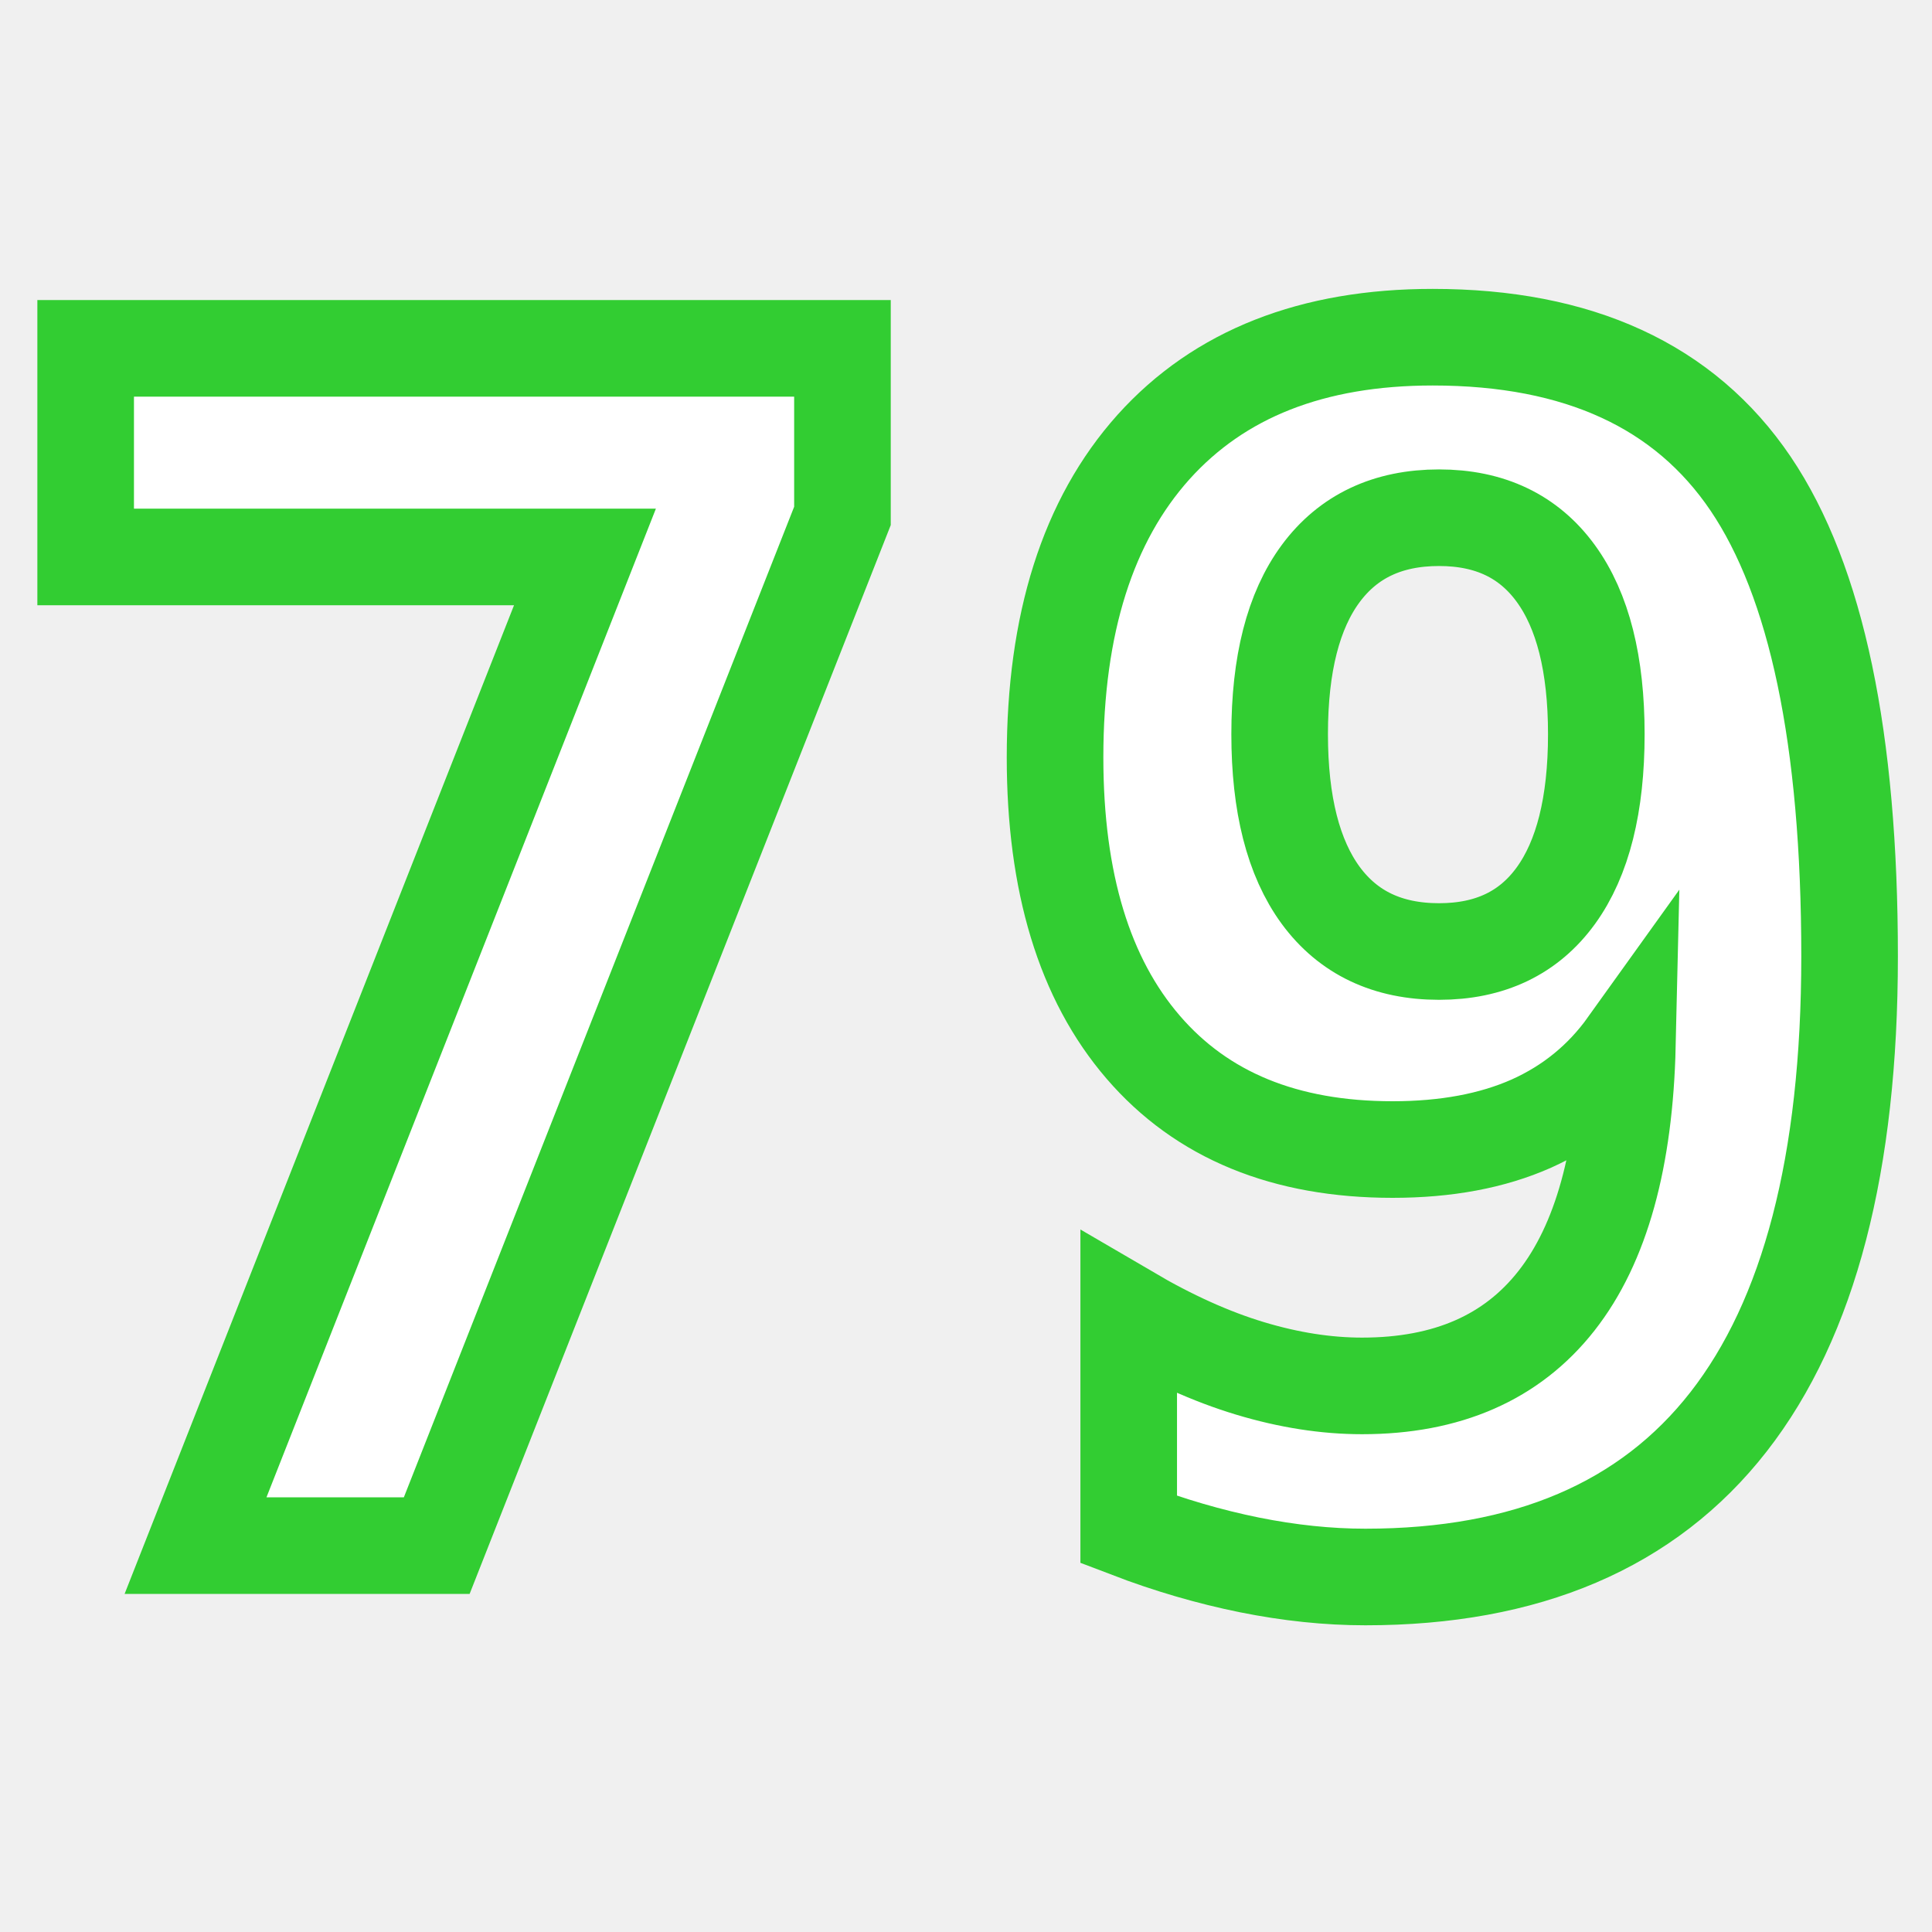
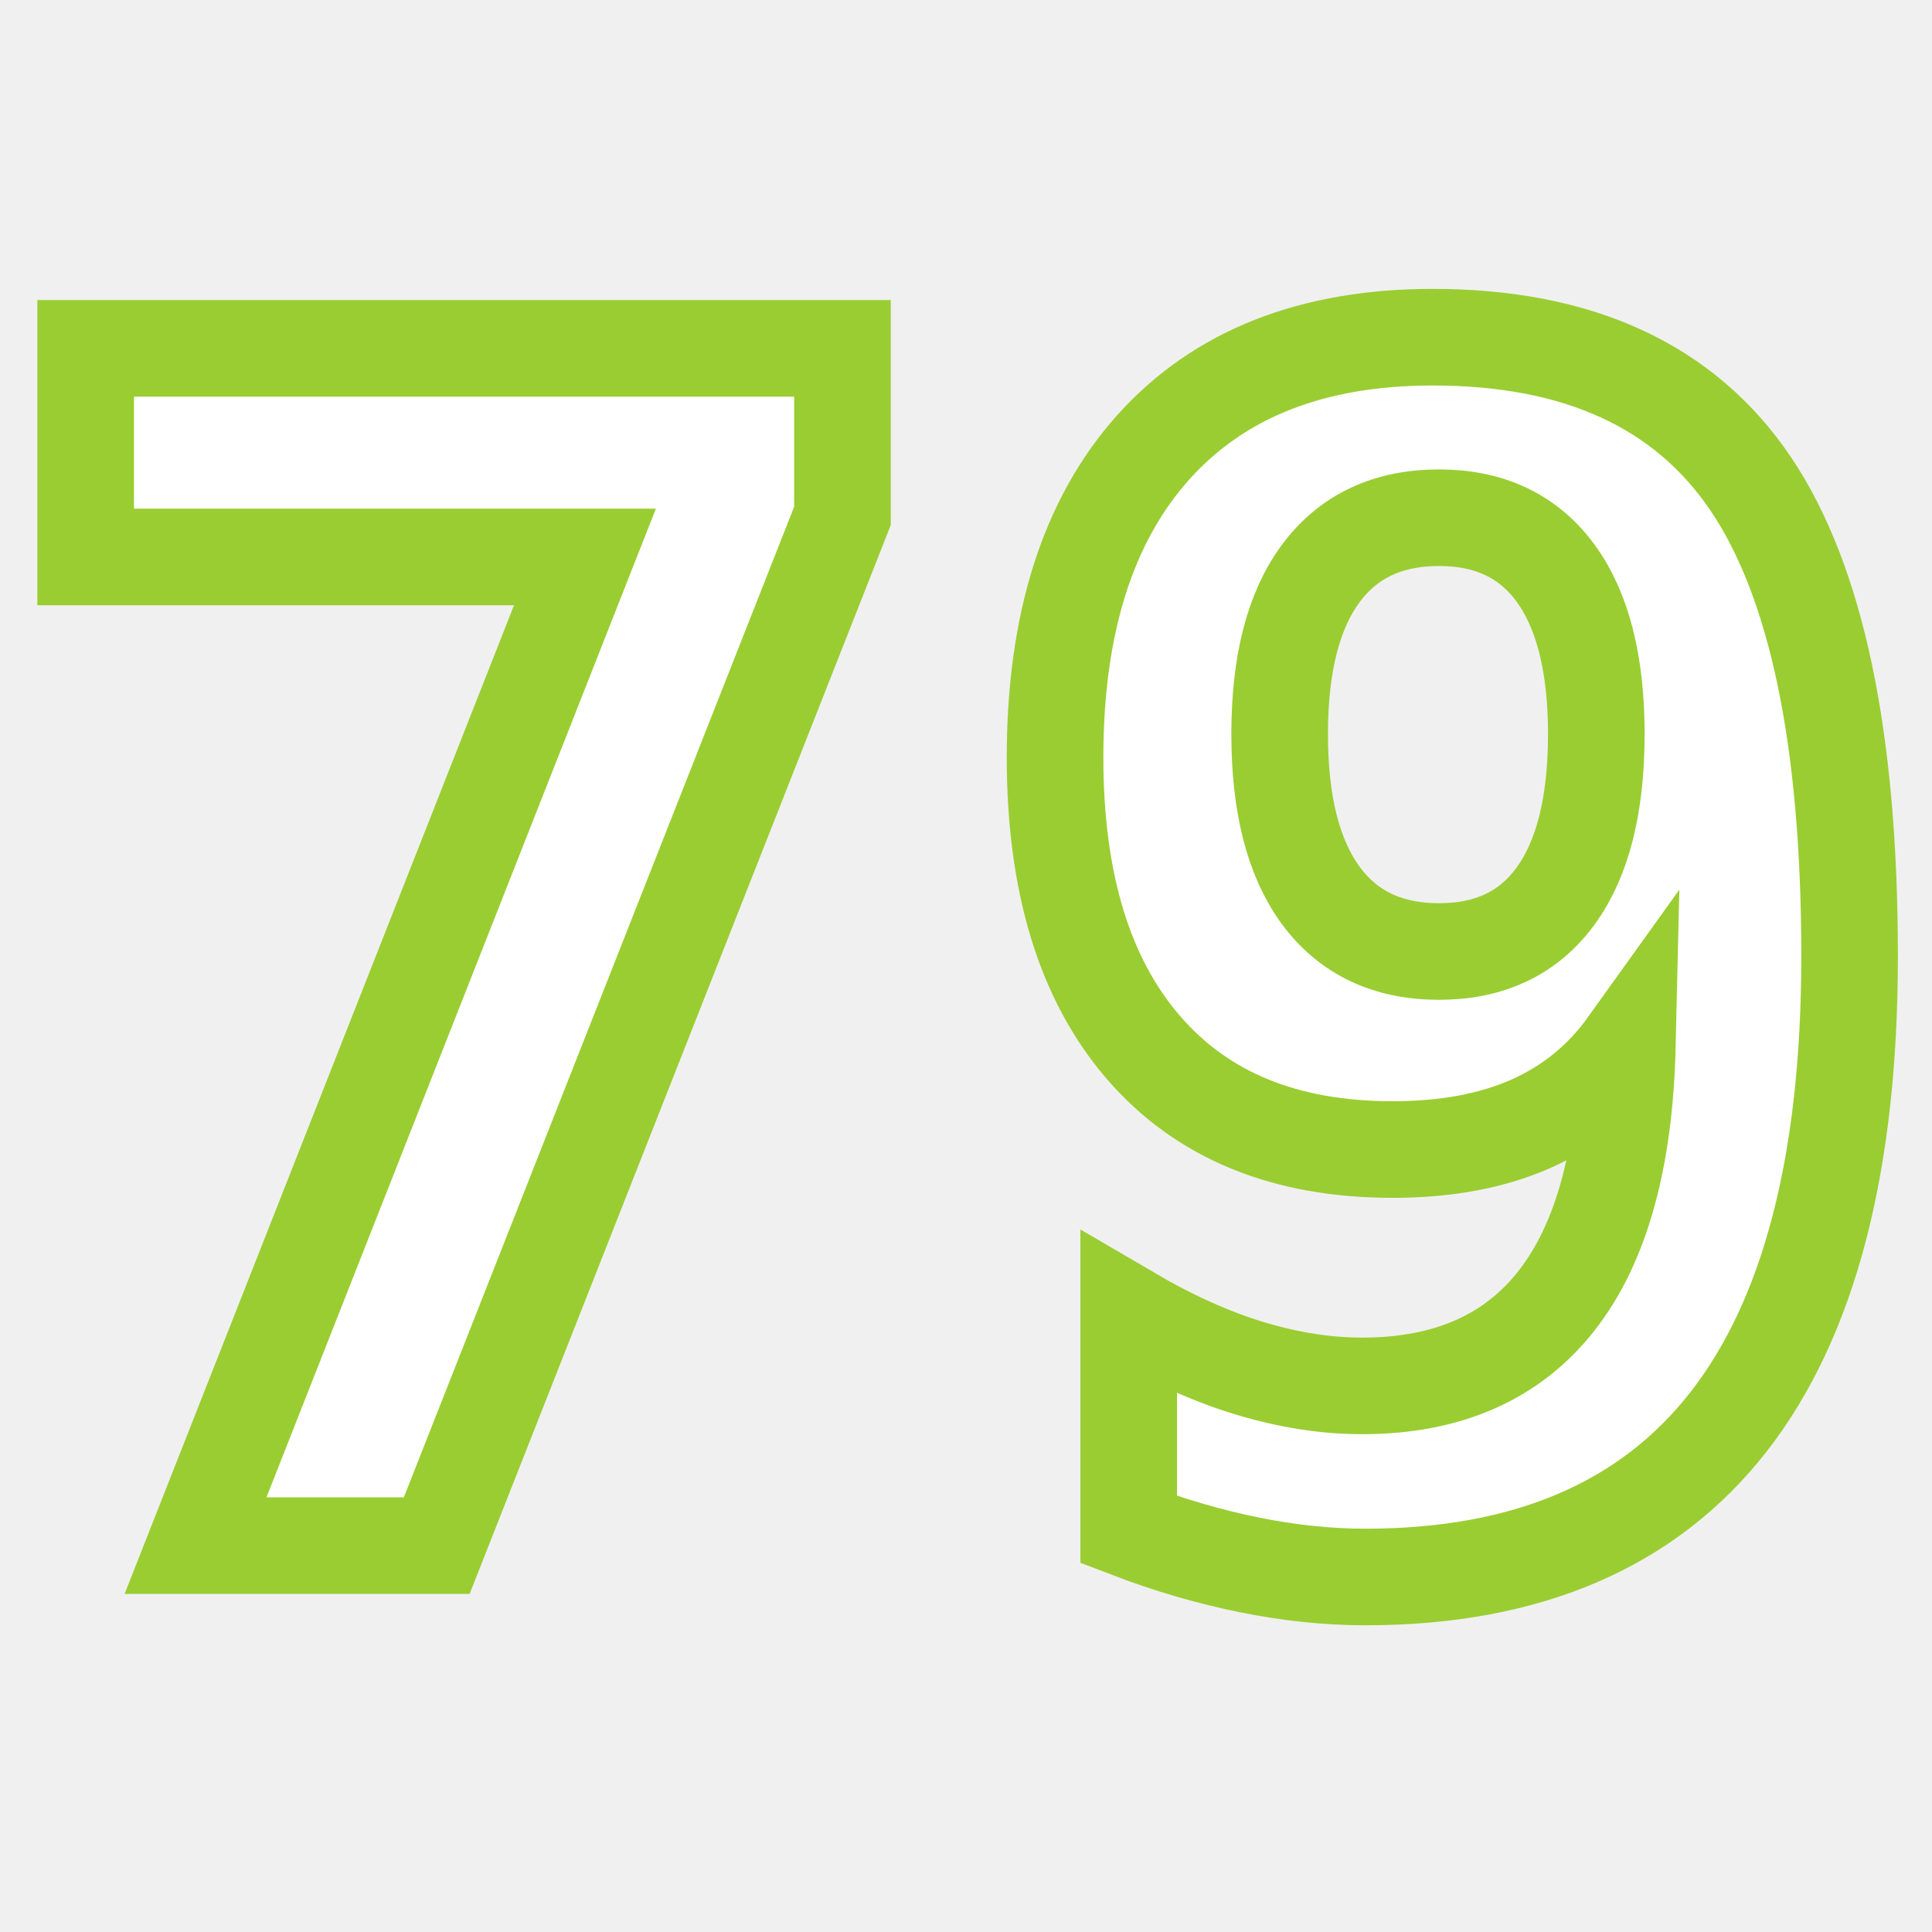
<svg xmlns="http://www.w3.org/2000/svg" version="1.1" id="Layer_1" x="0px" y="0px" width="50px" height="50px" viewBox="0 0 100 100" xml:space="preserve">
-   <text x="50" y="80" fill="white" stroke="limegreen" stroke-width="5px" font-size="85px" text-anchor="middle" font-weight="bold" font-family="monospace">79</text>
+   <text x="50" y="80" fill="white" stroke="yellowgreen" stroke-width="5px" font-size="85px" text-anchor="middle" font-weight="bold" font-family="monospace">79</text>
</svg>
